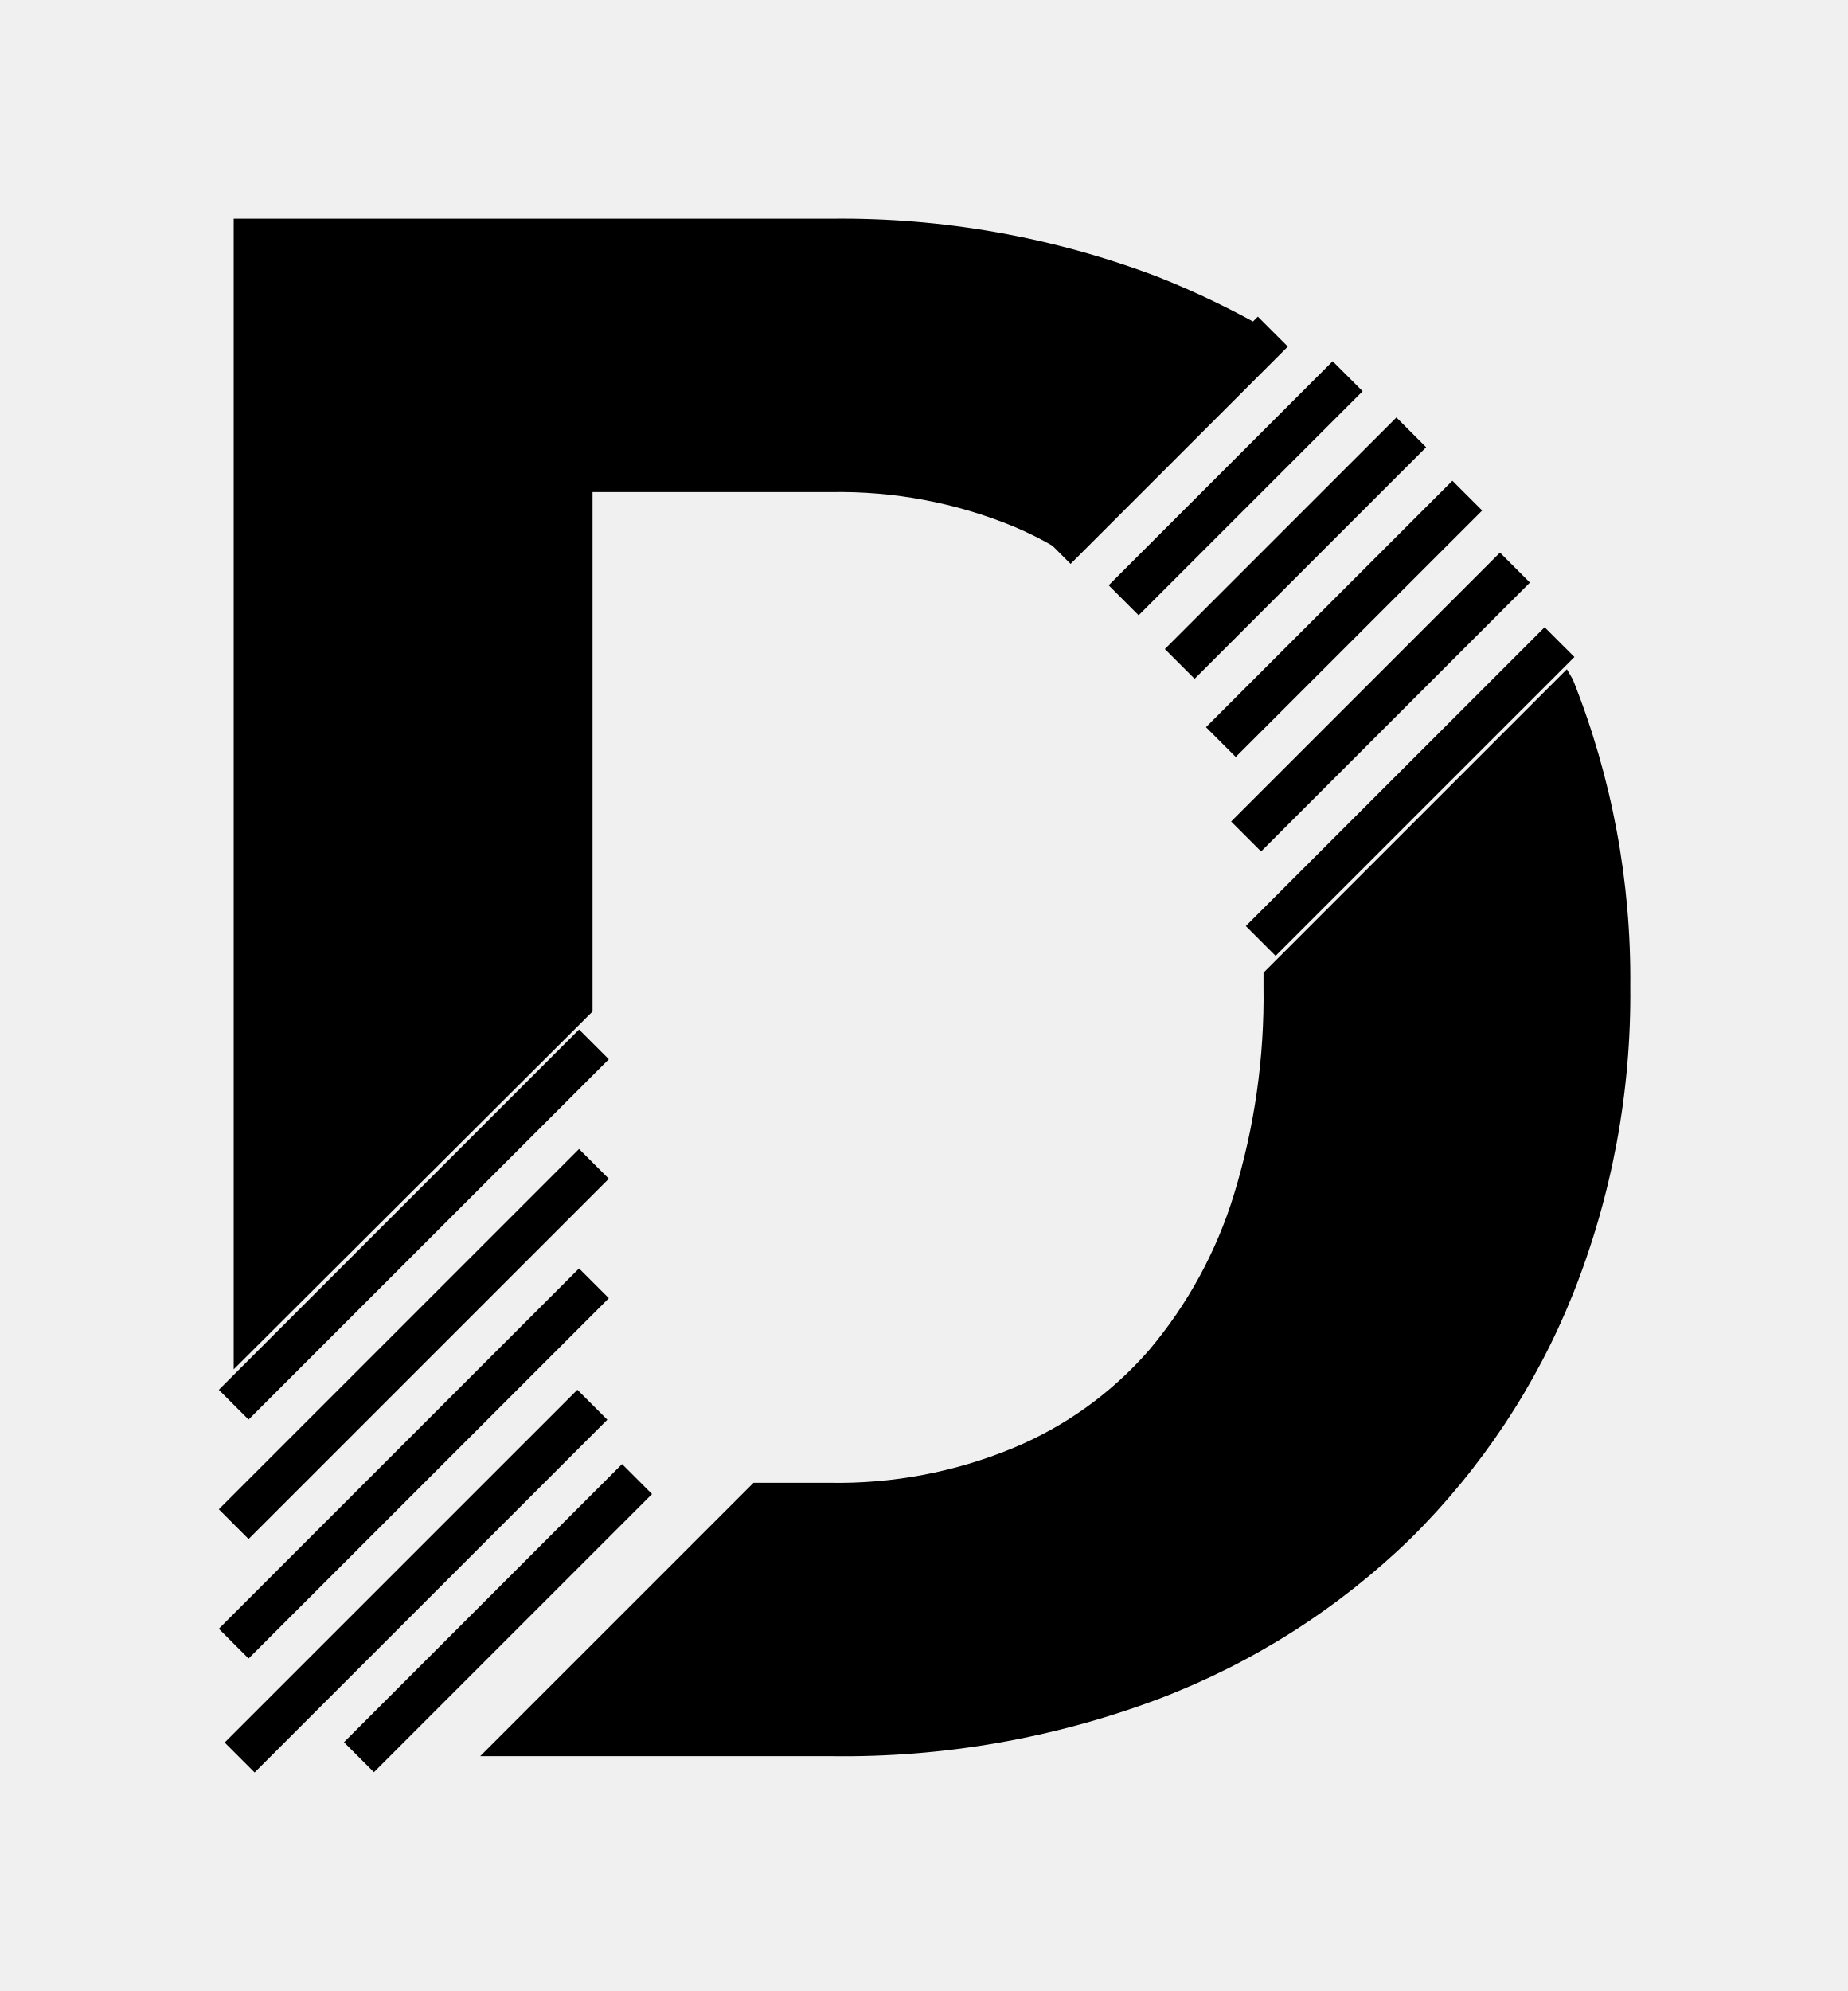
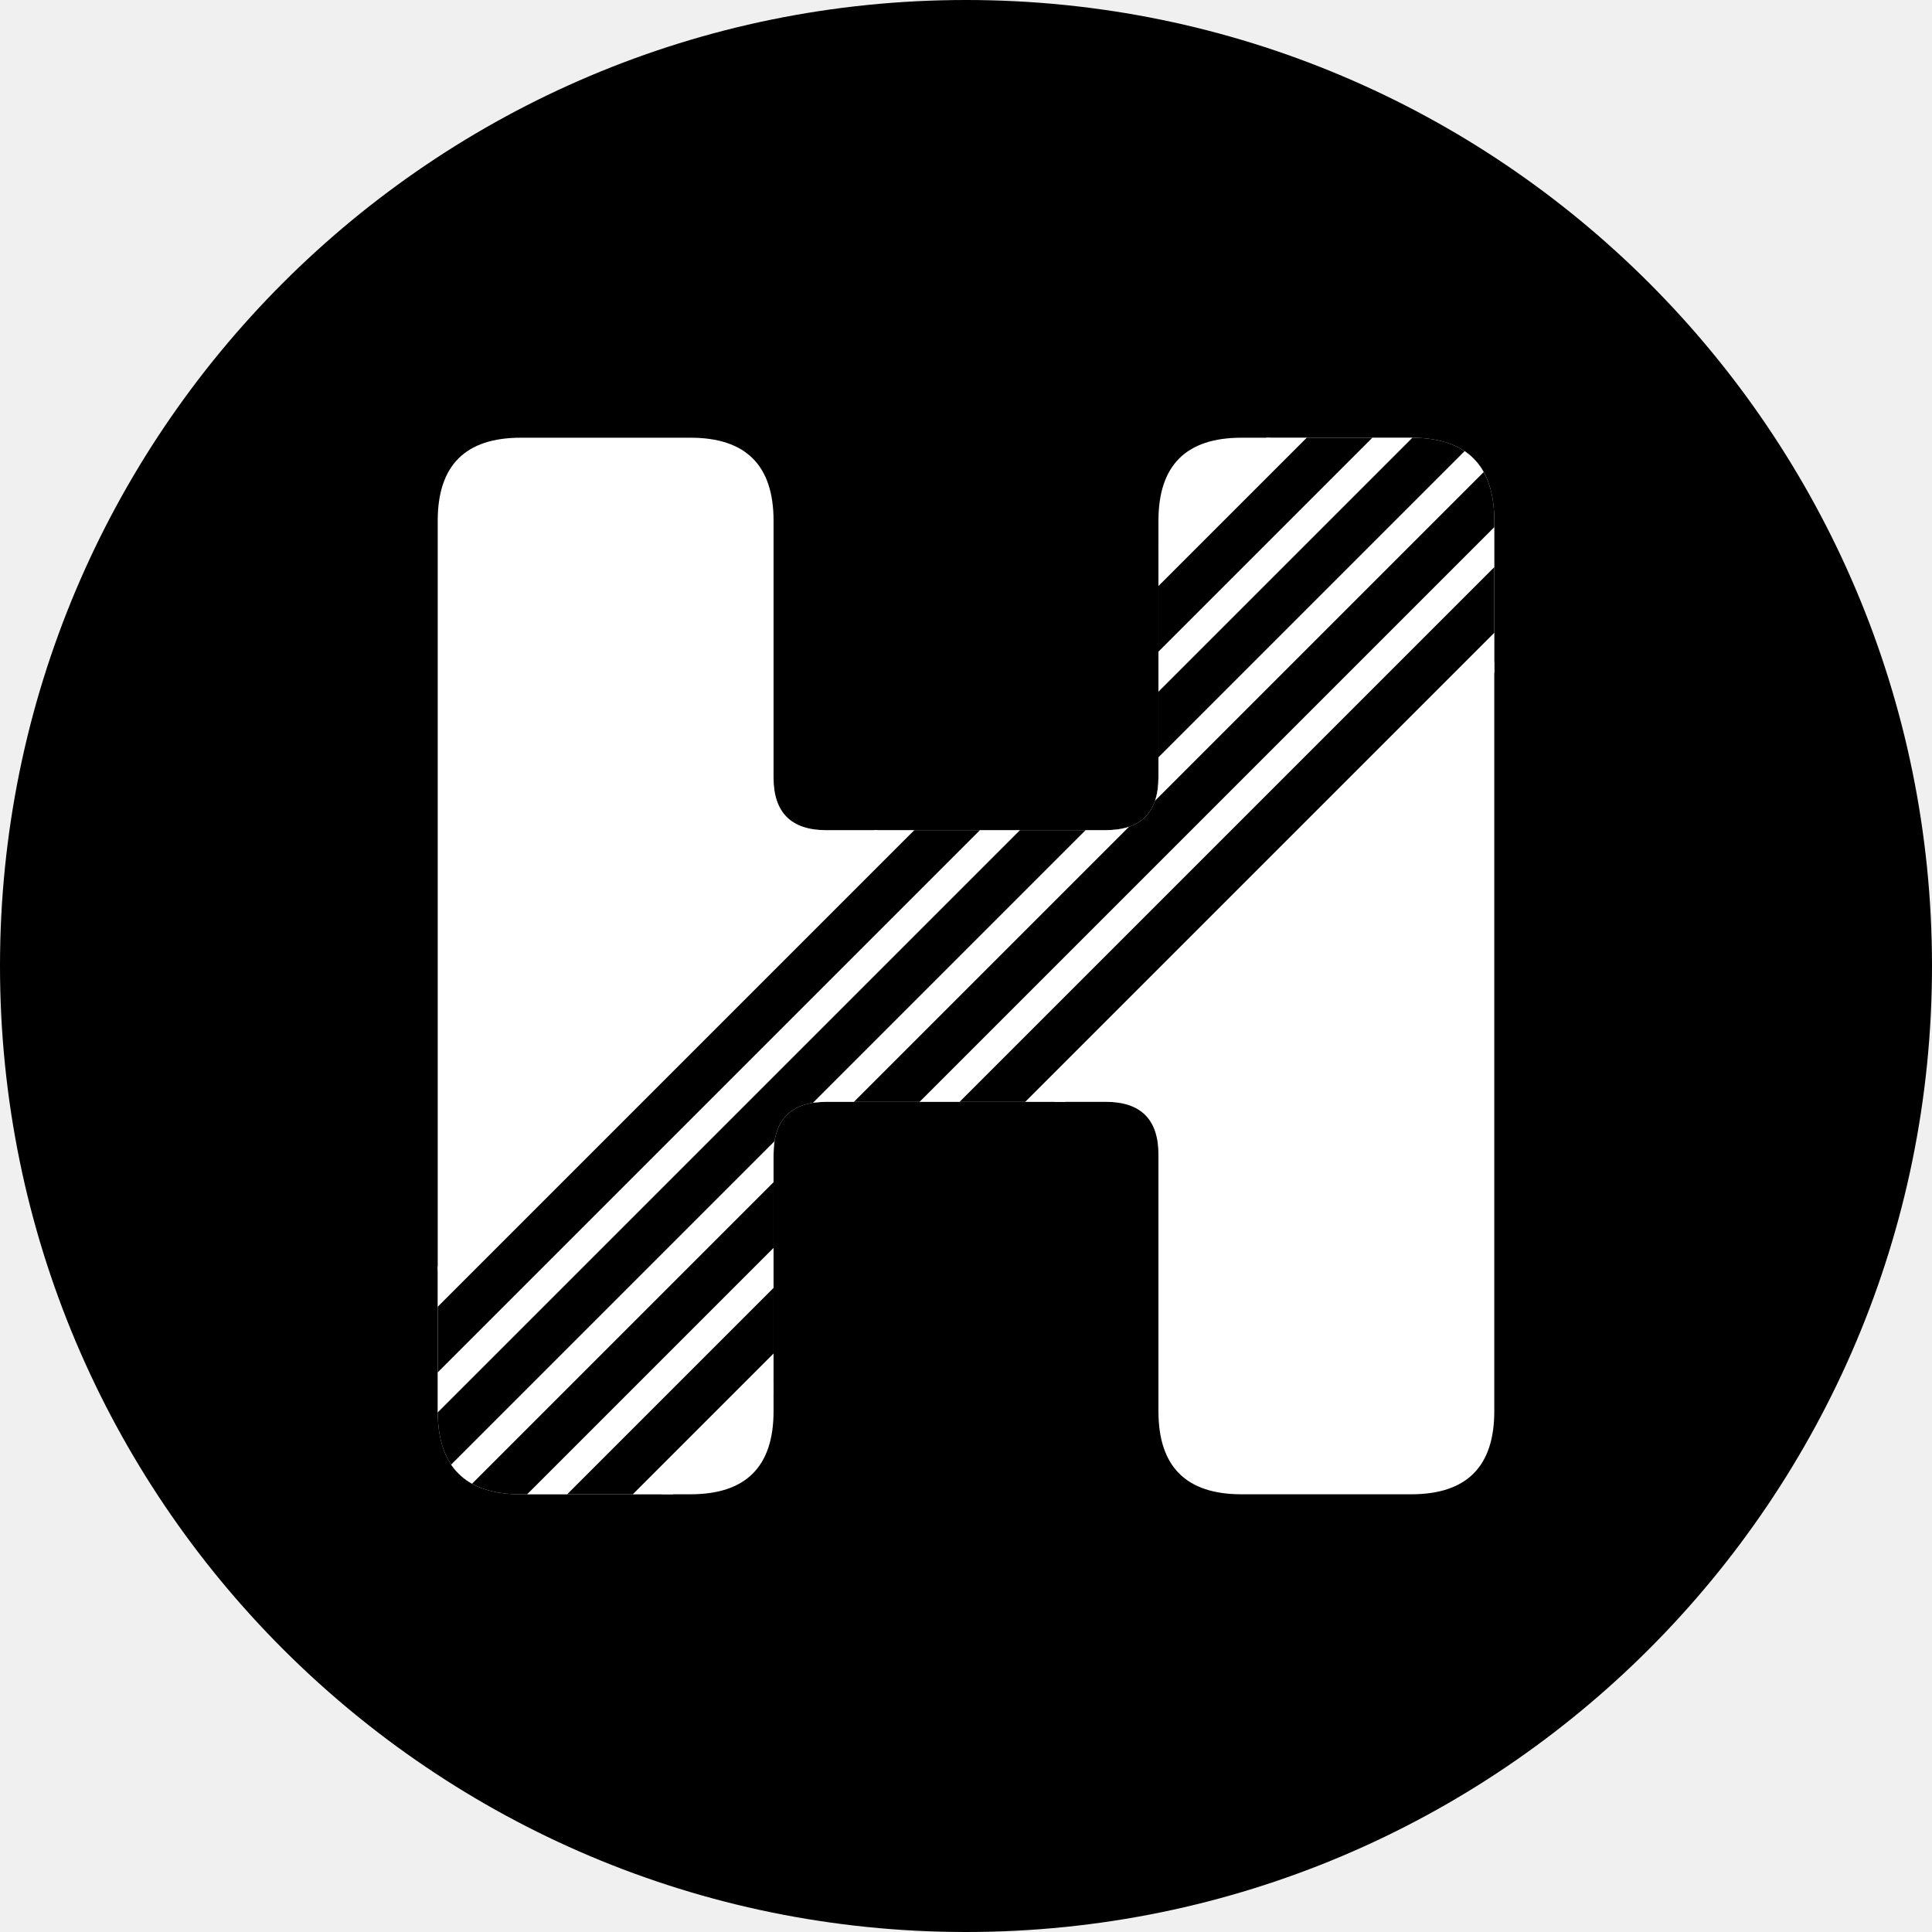
- <svg xmlns="http://www.w3.org/2000/svg" viewBox="-8 -8 67.61 72.83">
-   <path fill="#000000" d="M4.585 55.73L14.76 45.555l1.096 1.096L5.681 56.826zM.22 55.741l12.905-12.904 1.096 1.096L1.316 56.837zM.006 51.579l13.18-13.18 1.09 1.088-13.181 13.18zM.006 47.209l13.18-13.18 1.089 1.088-13.18 13.18zM.006 42.839l13.18-13.18 1.089 1.088-13.18 13.18zM37.583 25.875l10.932-10.931 1.09 1.089-10.933 10.931zM37.045 22.05l9.836-9.836 1.096 1.096-9.836 9.836zM36.125 18.6l9.015-9.015 1.09 1.089-9.016 9.015zM34.62 15.742l8.472-8.471L44.18 8.36l-8.471 8.47zM32.565 13.41l8.195-8.195 1.096 1.096-8.195 8.195zM30.075 11.531l7.948-7.948 1.096 1.096-7.948 7.948z" />
-   <path d="M49.33 16.48l-11.1 11.1v.54a24.67 24.67 0 0 1-1.08 7.57 16.14 16.14 0 0 1-3.11 5.7 13.38 13.38 0 0 1-5 3.59 16.75 16.75 0 0 1-6.68 1.26h-2.79l-10 10h12.84a32.72 32.72 0 0 0 12-2.1 27 27 0 0 0 9.21-5.87 26.38 26.38 0 0 0 5.93-8.93 29.58 29.58 0 0 0 2.1-11.26 29.48 29.48 0 0 0-2.1-11.22z" fill="#000000" />
-   <path d="M13.68 10h8.73a16.75 16.75 0 0 1 6.68 1.26 13.12 13.12 0 0 1 1.5.75l7.91-7.88a31 31 0 0 0-4.13-2A32.51 32.51 0 0 0 22.41 0H.55v42.09L13.68 29z" fill="#000000" />
+ <svg xmlns="http://www.w3.org/2000/svg" width="512" height="512" viewBox="0 0 512 512" role="img" aria-labelledby="title desc">
+   <defs>
+     <clipPath id="balanced-rounded-h-clip">
+       <path d="         M138 116         H183         Q205 116 205 138         V206         Q205 220 219 220         H293         Q307 220 307 206         V138         Q307 116 329 116         H374         Q396 116 396 138         V374         Q396 396 374 396         H329         Q307 396 307 374         V306         Q307 292 293 292         H219         Q205 292 205 306         V374         Q205 396 183 396         H138         Q116 396 116 374         V138         Q116 116 138 116         Z" />
+     </clipPath>
+   </defs>
+   <circle cx="256" cy="256" r="256" fill="#000000" />
+   <g clip-path="url(#balanced-rounded-h-clip)" shape-rendering="geometricPrecision">
+     <rect width="512" height="512" fill="#ffffff" />
+     <path d="M-80 592 592-80" fill="none" stroke="#000000" stroke-width="84" />
+     <g fill="none" stroke="#ffffff" stroke-width="7.5">
+       <path d="M-80 537 537-80" />
+       <path d="M-80 565 565-80" />
+       <path d="M-80 593 593-80" />
+       <path d="M-80 621 621-80" />
+       <path d="M-80 649 649-80" />
+     </g>
+   </g>
</svg>
